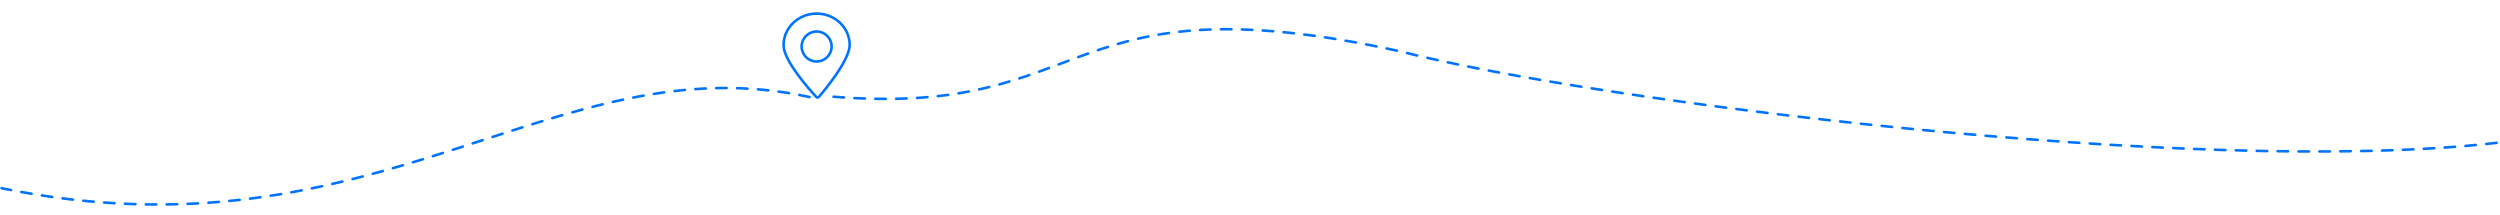
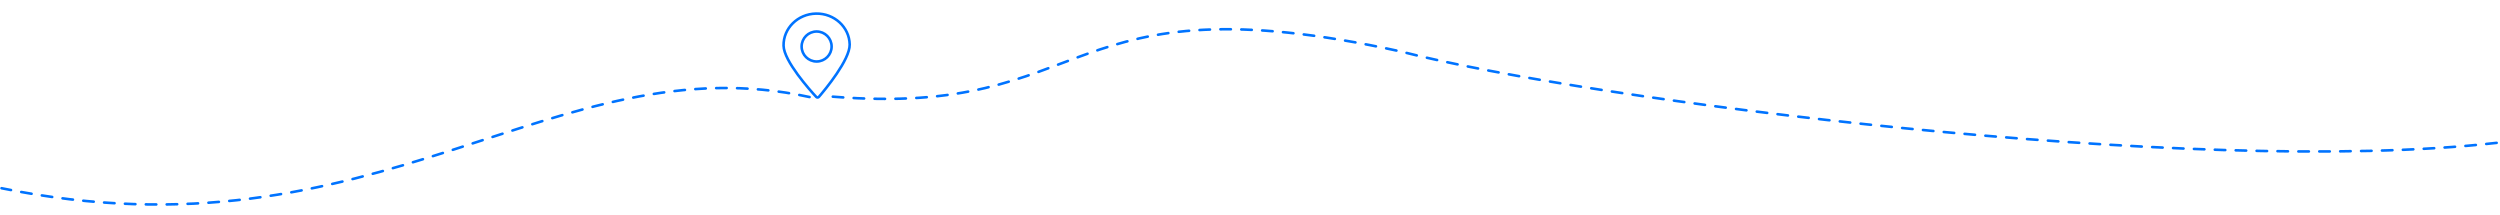
- <svg xmlns="http://www.w3.org/2000/svg" width="1914.895" height="164.295">
-   <path d="M625.042 10.413c-13.982.259-25.113 11.277-24.86 24.609.222 11.725 20.208 34.018 25.024 39.224a1.359 1.359 0 002.031-.037c4.626-5.379 23.8-28.4 23.581-40.123-.251-13.332-11.791-23.931-25.776-23.673zm.456 36.7a11.489 11.489 0 1111.49-11.489A11.489 11.489 0 01625.5 47.11z" stroke-miterlimit="10" fill="none" stroke="#0073ff" stroke-width="2" />
-   <path d="M620.074 74.334C423.989 31.581 289.18 203.134 1.18 144.168m1911.136-34.748c-232.528 26.578-694.935-32.874-839.631-70.043-263.67-57.57-231.35 51.061-434.809 34.667" fill="none" stroke="#0073ff" stroke-width="2" stroke-linecap="round" stroke-linejoin="round" stroke-dasharray="8" />
+ <svg xmlns="http://www.w3.org/2000/svg" width="1914.895" height="164.295" viewBox="0 0 1914.895 164.295">
+   <defs>
+     <style>.a,.b{fill:none;stroke:#0073ff;stroke-width:2px;}.a{stroke-miterlimit:10;}.b{stroke-linecap:round;stroke-linejoin:round;stroke-dasharray:8;}</style>
+   </defs>
+   <g transform="translate(1.18 -4211.591)">
+     <path class="a" d="M2601.1,5395.231c-13.982.259-25.113,11.277-24.86,24.609.222,11.725,20.208,34.018,25.024,39.224a1.359,1.359,0,0,0,2.031-.037c4.626-5.379,23.8-28.4,23.581-40.123C2626.625,5405.572,2615.085,5394.973,2601.1,5395.231Zm.456,36.7a11.489,11.489,0,1,1,11.49-11.489A11.489,11.489,0,0,1,2601.558,5431.928Z" transform="translate(-1977.238 -1173.227)" />
+     <path class="b" d="M1212.766,364.151c-196.085-42.753-330.894,128.8-618.894,69.834" transform="translate(-593.872 3921.774)" />
+     <path class="b" d="M0,94.029c229.995-42.763,695.218-15.823,842.094,11.119,266.931,38.963,227.108-67.093,431.122-64.976" transform="matrix(-0.998, -0.07, 0.07, -0.998, 1904.554, 4414.852)" />
+   </g>
</svg>
